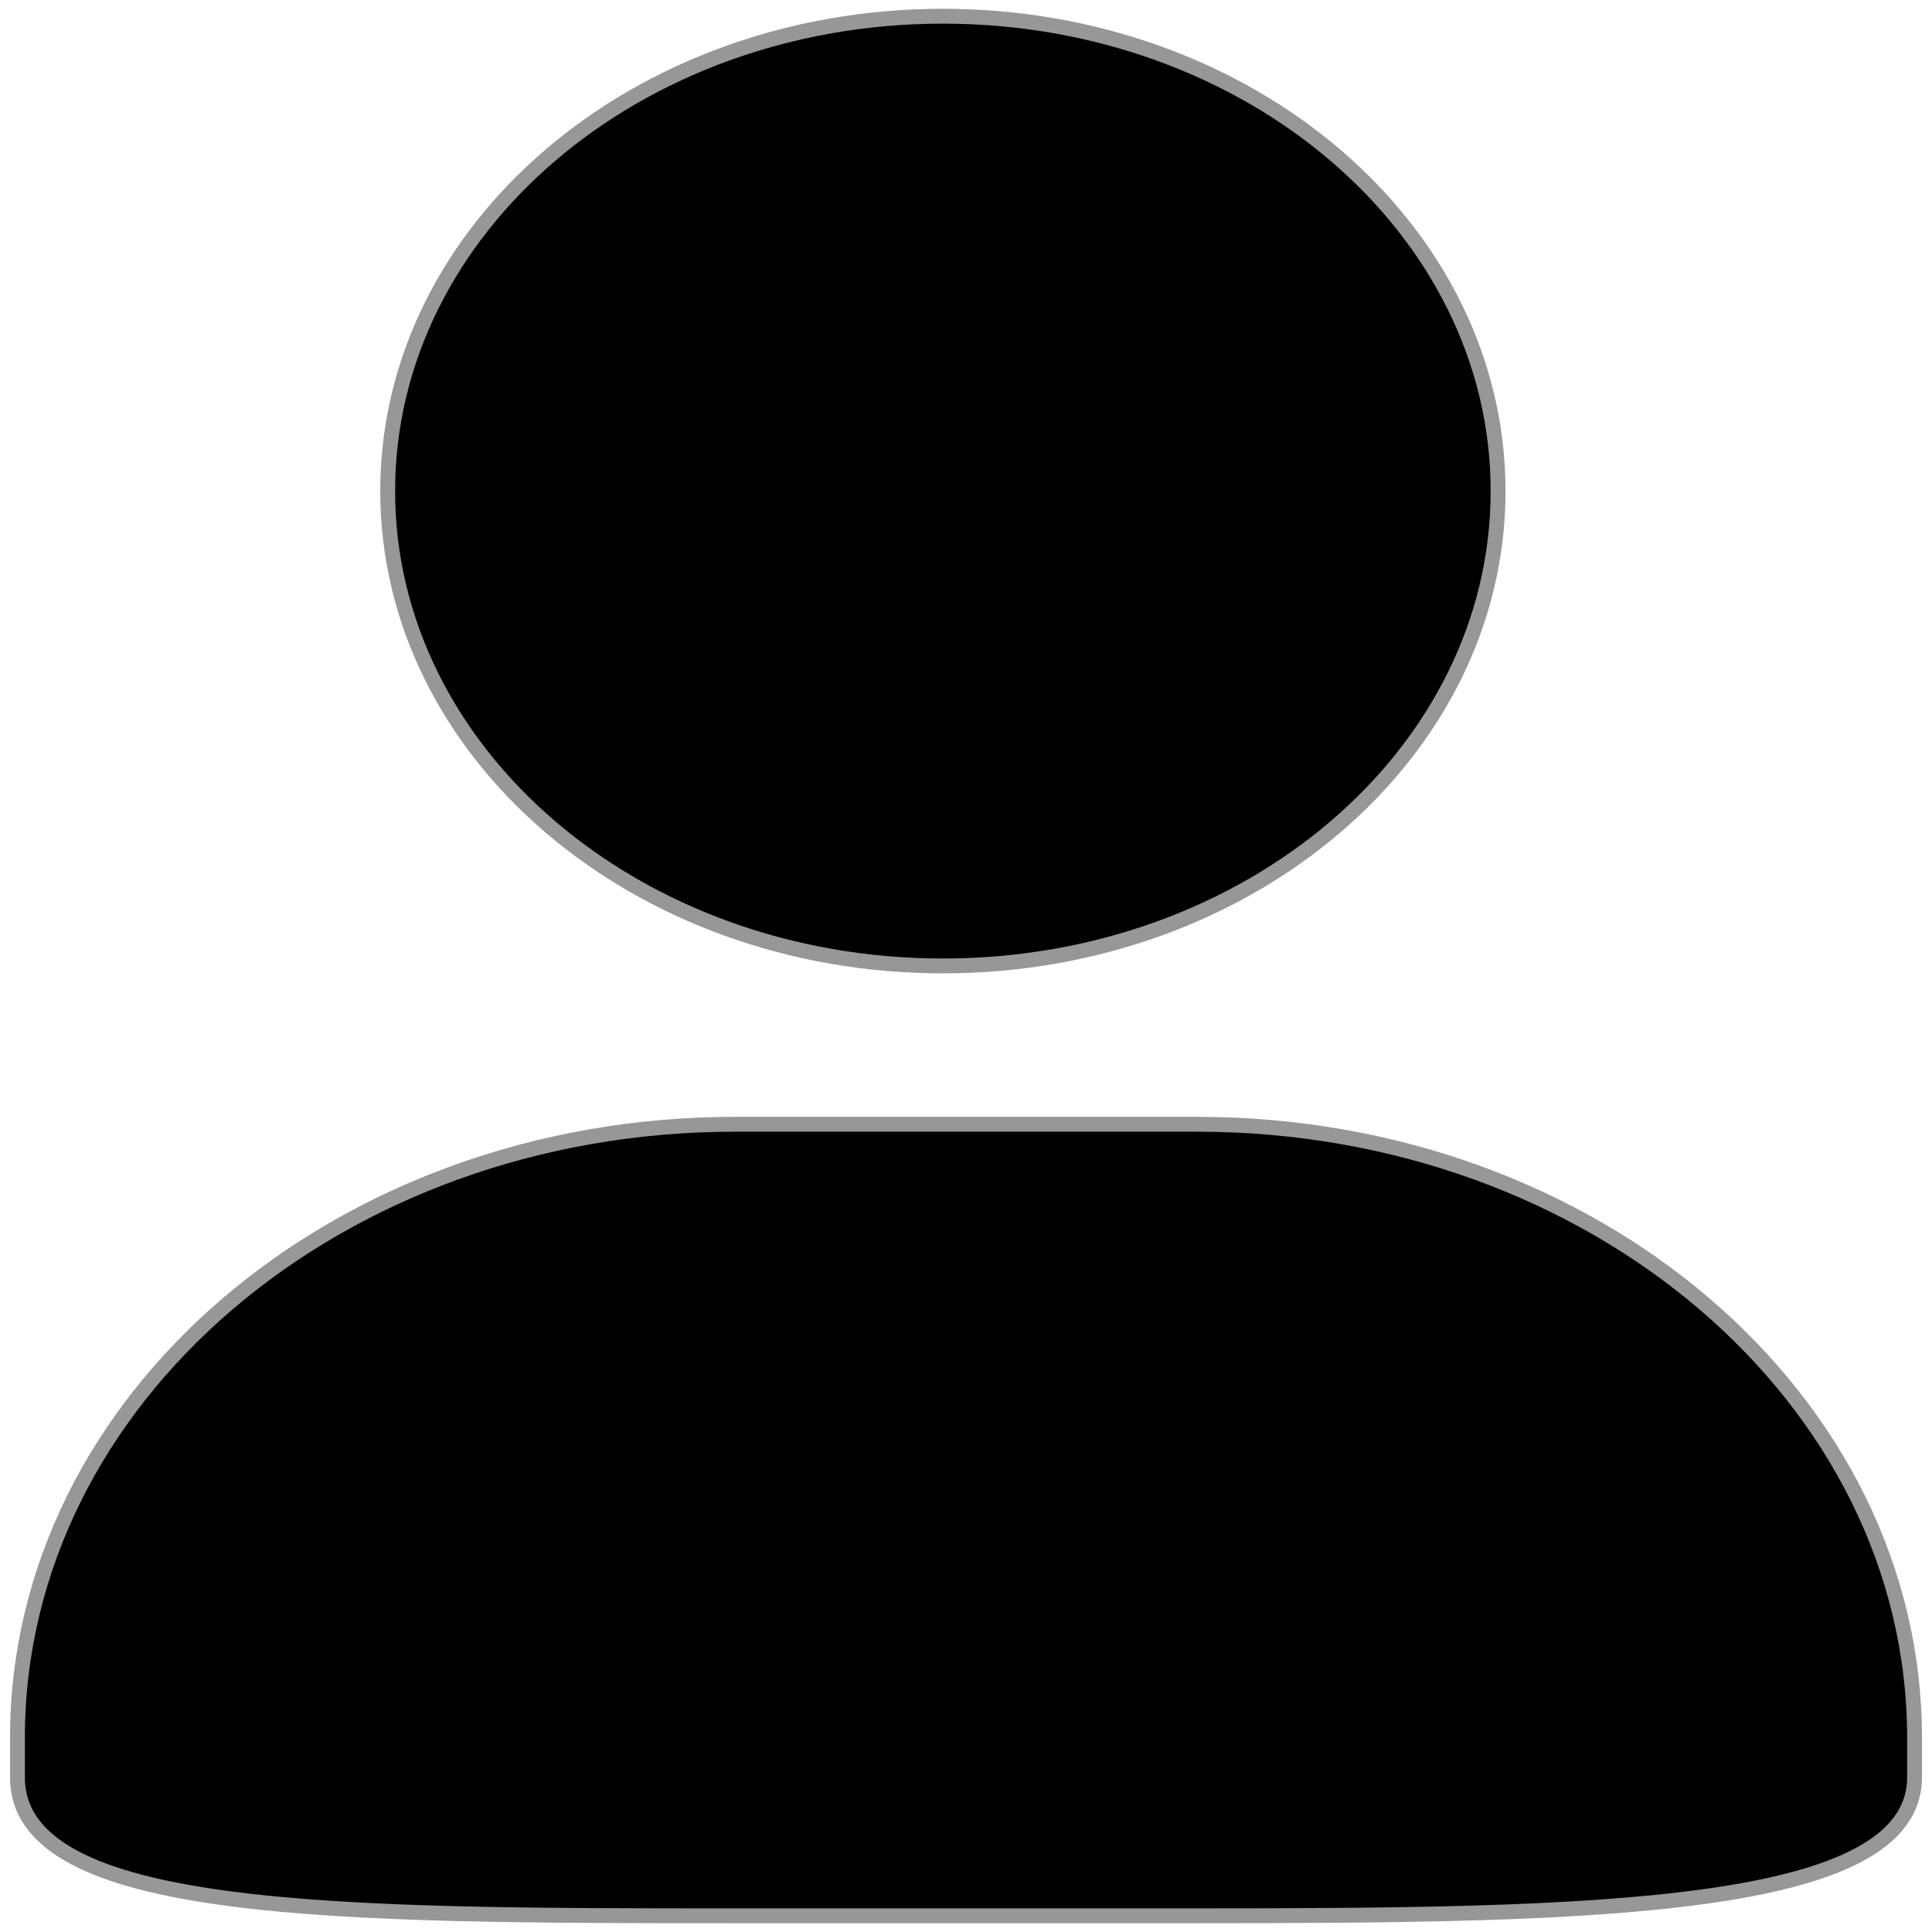
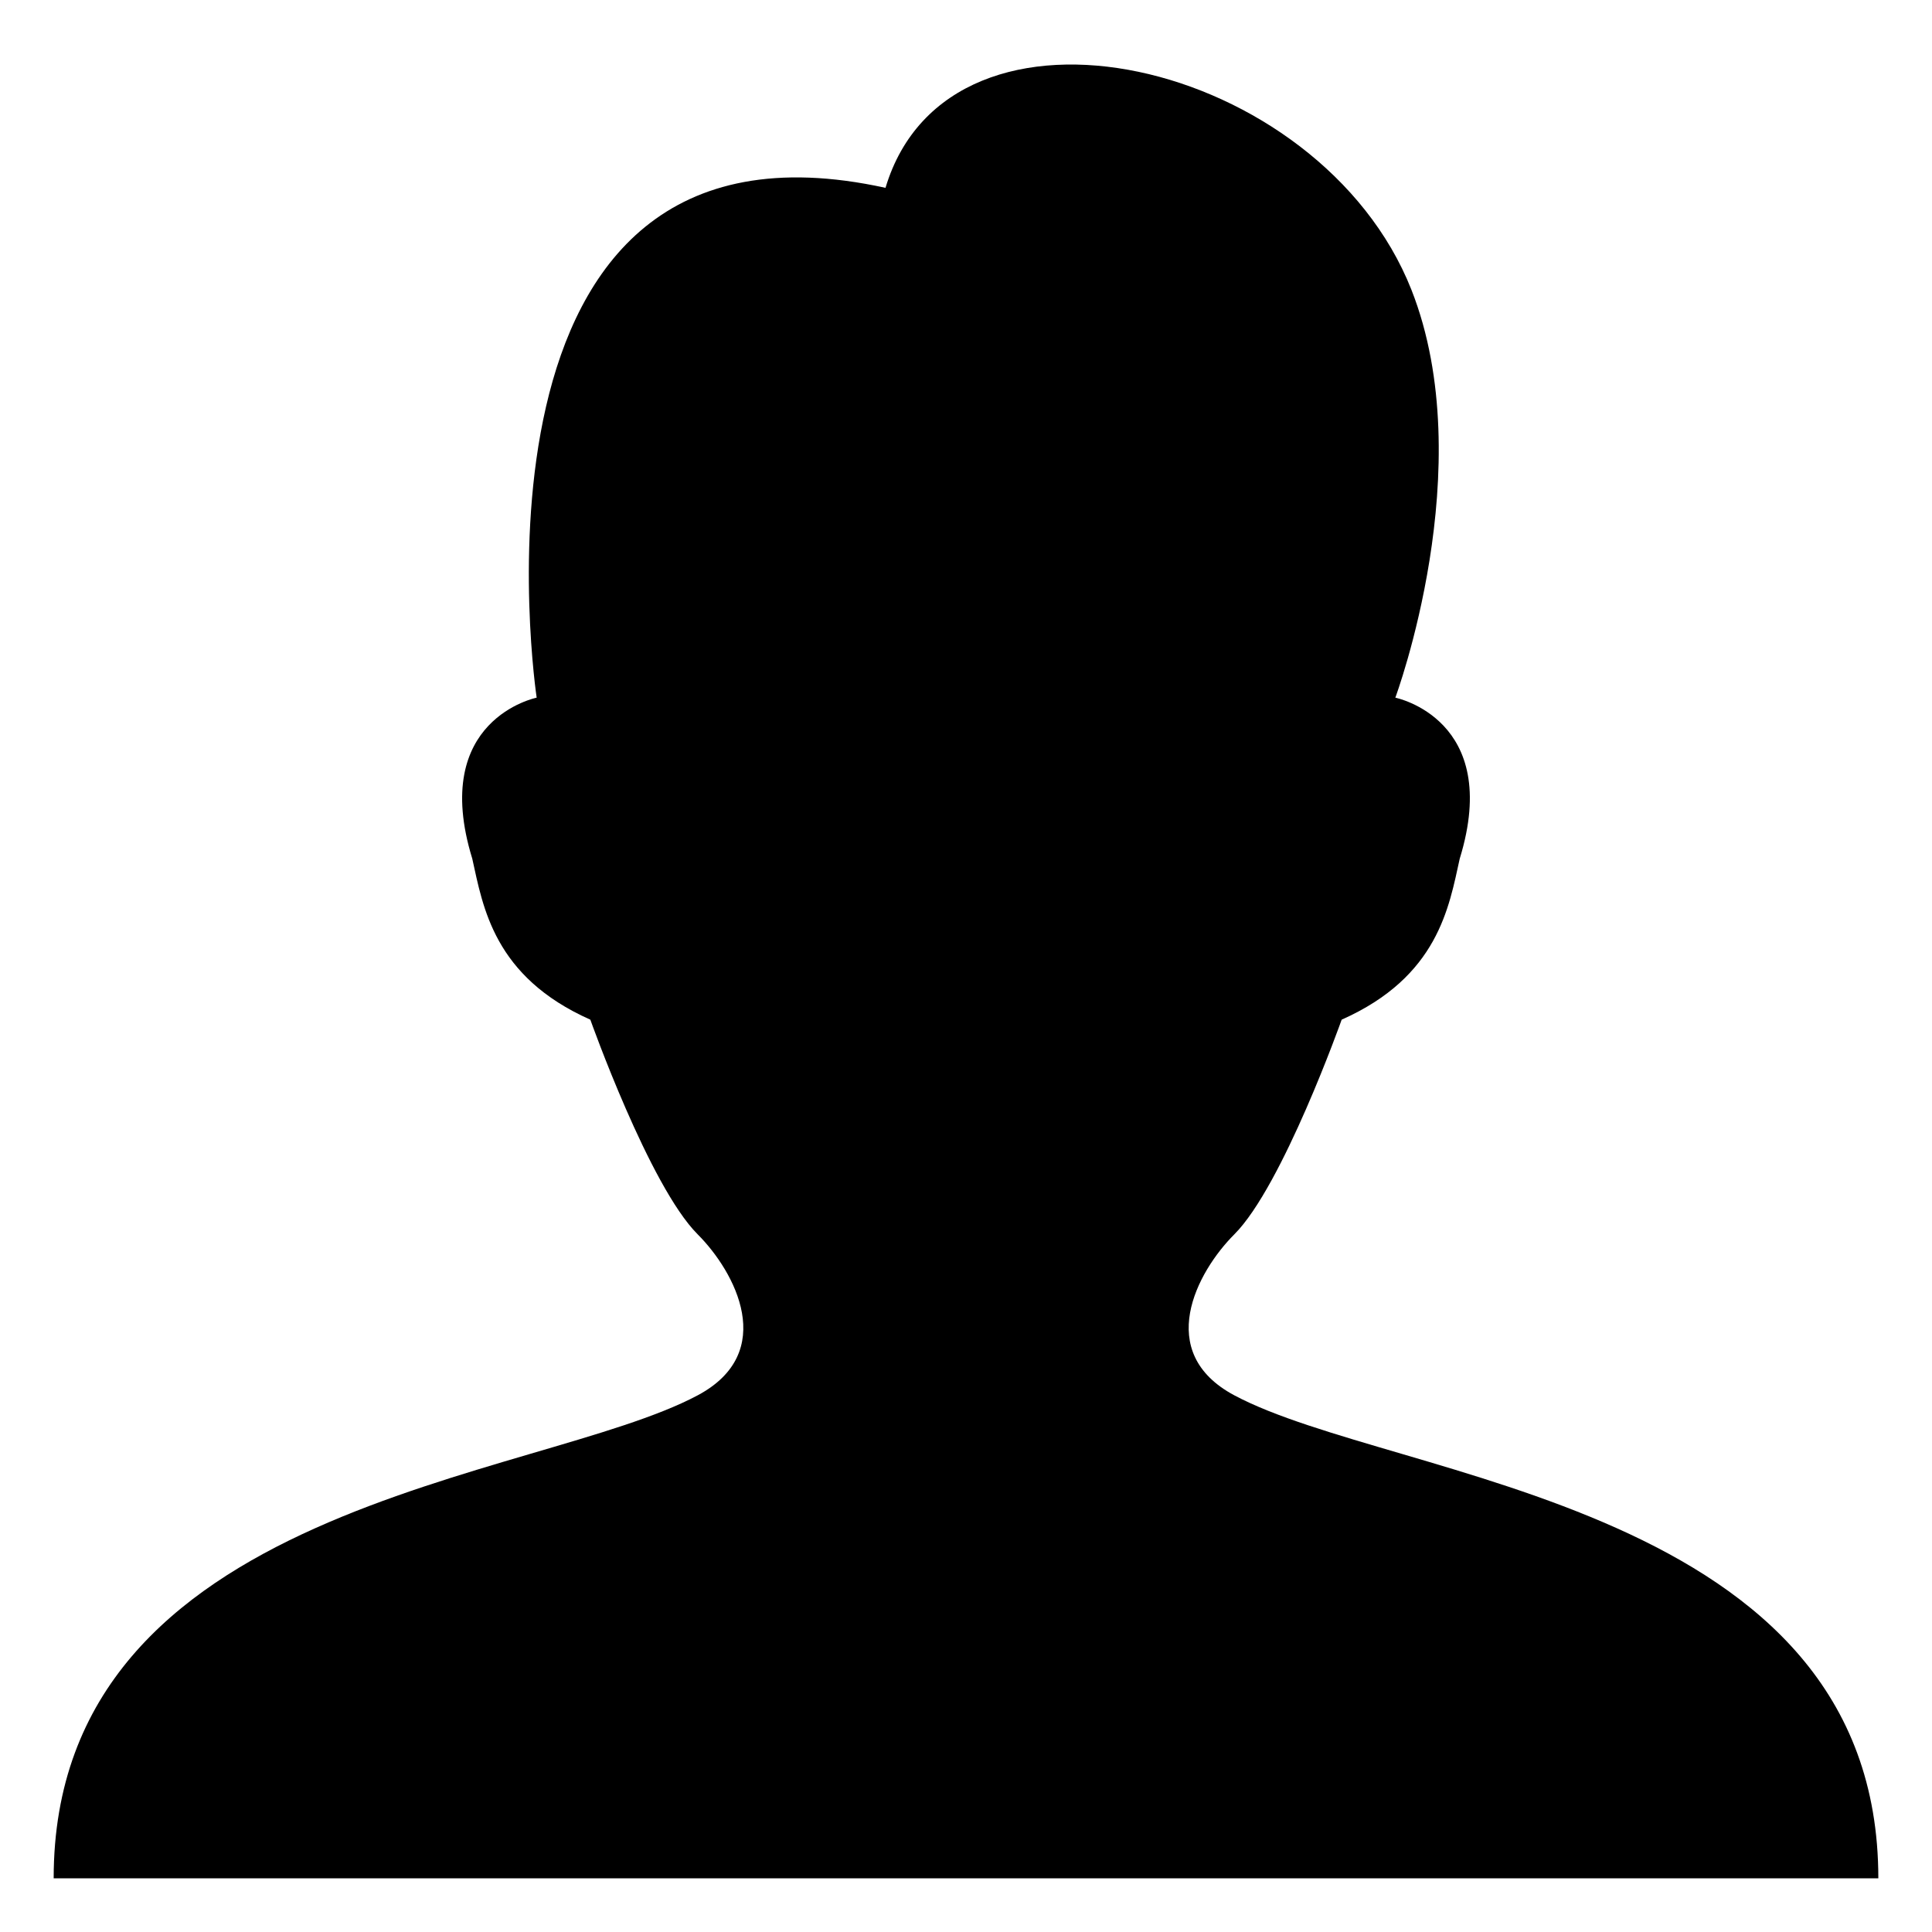
- <svg xmlns="http://www.w3.org/2000/svg" width="130" height="130">
-   <path d="M63.444 64.996c20.633 0 37.359-14.308 37.359-31.953 0-17.649-16.726-31.952-37.359-31.952-20.631 0-37.36 14.303-37.358 31.952 0 17.645 16.727 31.953 37.359 31.953zM80.57 75.65H49.434c-26.652 0-48.26 18.477-48.26 41.27v2.664c0 9.316 21.608 9.325 48.26 9.325H80.57c26.649 0 48.256-.344 48.256-9.325v-2.663c0-22.794-21.605-41.271-48.256-41.271z" stroke="#979797" />
+ <svg xmlns="http://www.w3.org/2000/svg" t="1544076912380" class="icon" style="" viewBox="0 0 1024 1024" version="1.1" p-id="9637" width="200" height="200">
+   <defs>
+     <style type="text/css" />
+   </defs>
+   <path d="M654.222 739.556c-42.667-22.756-19.911-65.422 0-85.333 25.6-25.6 56.889-113.778 56.889-113.778 51.2-22.756 56.889-59.733 62.578-85.333 22.756-73.956-34.133-85.333-34.133-85.333s45.511-122.311 8.533-216.178c-48.356-122.311-244.622-167.822-278.756-54.044C236.089 48.356 284.444 369.778 284.444 369.778s-56.889 11.378-34.133 85.333c5.689 25.6 11.378 62.578 62.578 85.333 0 0 31.289 88.178 56.889 113.778 19.911 19.911 42.667 62.578 0 85.333-85.333 45.511-341.333 56.889-341.333 256h967.111c0-199.111-256-210.489-341.333-256z" fill="" p-id="9638" />
</svg>
